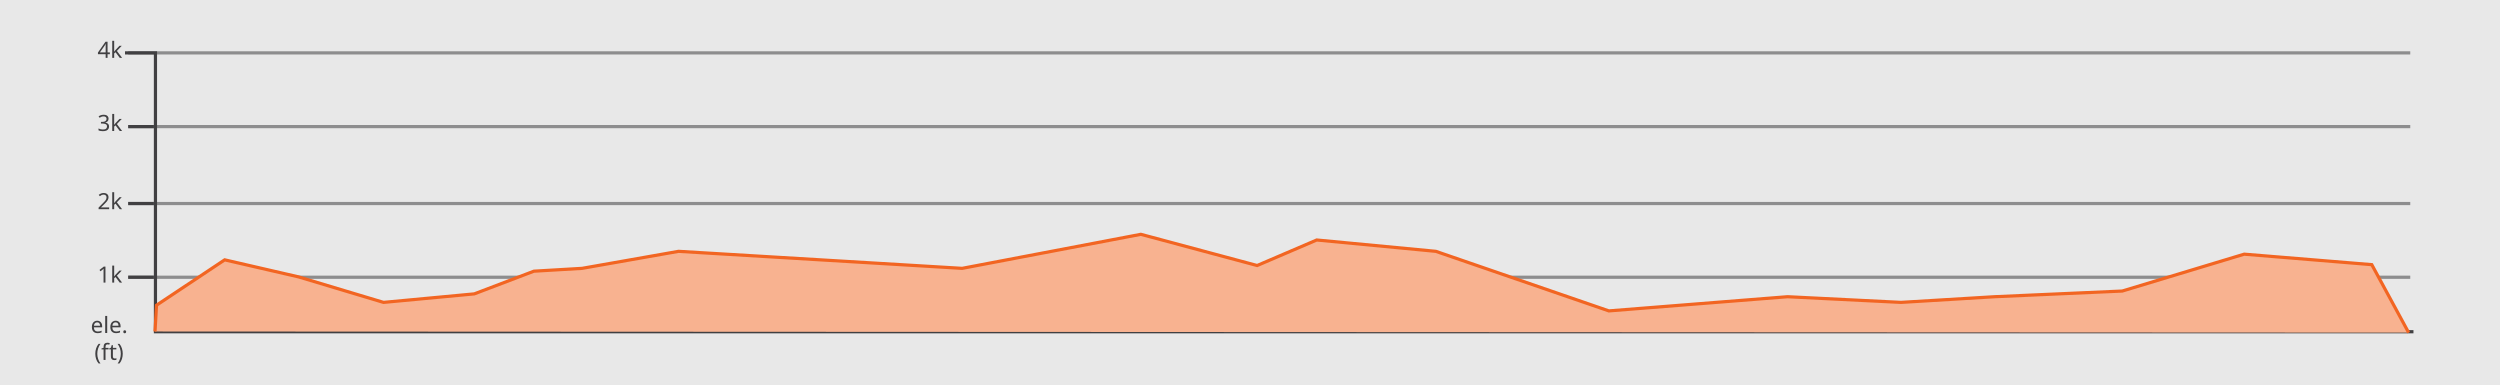
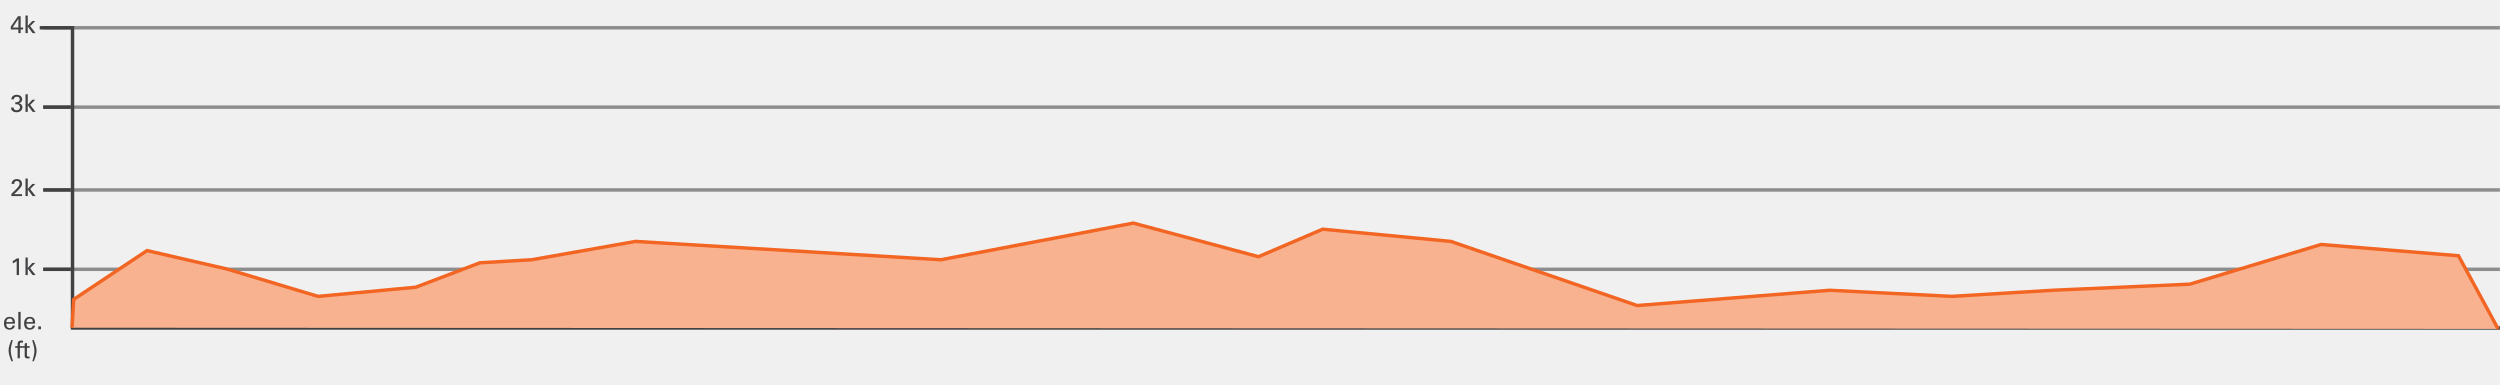
- <svg xmlns="http://www.w3.org/2000/svg" version="1.1" x="0px" y="0px" width="780px" height="120px" viewBox="0 0 780 120" enable-background="new 0 0 780 120" xml:space="preserve">
-   <g id="Layer_1">
-     <rect x="193" y="-200" fill="#F26522" width="100" height="101" />
-     <rect x="193" y="-316" fill="#CBCCCE" width="100" height="101" />
-     <rect x="71" y="-316" fill="#414042" width="100" height="101" />
-     <rect x="71" y="-202" fill="#496B73" width="100" height="101" />
-     <rect x="-46" y="-202" fill="#769096" width="100" height="101" />
-     <rect x="-7.5" y="-7.5" fill="#E8E8E8" stroke="#FFFFFF" stroke-miterlimit="10" width="794" height="136" />
-     <rect x="74.994" y="143.185" fill="none" width="37.051" height="37.052" />
-     <text transform="matrix(1 0 0 1 74.9937 151.8369)" font-family="'UniversLTStd'" font-size="12">3k</text>
-     <g>
-       <polyline fill="none" stroke="#414042" stroke-miterlimit="10" points="504,335.5 -200.5,335.5 -200.5,248.5 -210,248.5   " />
-       <line fill="none" stroke="#414042" stroke-miterlimit="10" x1="-201" y1="273.5" x2="-209" y2="273.5" />
-       <line fill="none" stroke="#414042" stroke-miterlimit="10" x1="-201" y1="299.5" x2="-209" y2="299.5" />
-       <line fill="none" stroke="#414042" stroke-miterlimit="10" x1="-201" y1="324.5" x2="-209" y2="324.5" />
-       <line fill="none" stroke="#414042" stroke-miterlimit="10" x1="503.5" y1="343" x2="503.5" y2="335" />
-       <line fill="none" stroke="#414042" stroke-miterlimit="10" x1="272.5" y1="343" x2="272.5" y2="335" />
-       <line fill="none" stroke="#414042" stroke-miterlimit="10" x1="387.5" y1="343" x2="387.5" y2="335" />
-       <line fill="none" stroke="#414042" stroke-miterlimit="10" x1="156.5" y1="343" x2="156.5" y2="335" />
-       <line fill="none" stroke="#414042" stroke-miterlimit="10" x1="41.5" y1="343" x2="41.5" y2="335" />
-       <line fill="none" stroke="#414042" stroke-miterlimit="10" x1="-74.5" y1="343" x2="-74.5" y2="335" />
-       <line fill="none" stroke="#414042" stroke-miterlimit="10" x1="-189.5" y1="343" x2="-189.5" y2="335" />
-       <rect x="-219.845" y="244.915" fill="none" width="13.261" height="10.53" />
-       <text transform="matrix(1 0 0 1 -219.8447 249.9619)" font-family="'UniversLTStd'" font-size="7">4k</text>
-       <rect x="-191.564" y="344.443" fill="none" width="4.128" height="10.53" />
-       <text transform="matrix(1 0 0 1 -191.564 349.4902)" font-family="'UniversLTStd'" font-size="7">5</text>
-       <rect x="-78.333" y="344.443" fill="none" width="7.667" height="10.53" />
-       <rect x="37.667" y="344.443" fill="none" width="7.895" height="10.53" />
-       <text transform="matrix(1 0 0 1 37.6665 349.4902)" font-family="'UniversLTStd'" font-size="7">15</text>
-       <rect x="152.267" y="344.443" fill="none" width="8.467" height="10.53" />
-       <text transform="matrix(1 0 0 1 152.2666 349.4902)" font-family="'UniversLTStd'" font-size="7">20</text>
-       <rect x="268.496" y="344.443" fill="none" width="8.009" height="10.53" />
-       <text transform="matrix(1 0 0 1 268.4956 349.4902)" font-family="'UniversLTStd'" font-size="7">25</text>
-       <rect x="383.267" y="344.443" fill="none" width="8.467" height="10.53" />
-       <text transform="matrix(1 0 0 1 383.2666 349.4902)" font-family="'UniversLTStd'" font-size="7">30</text>
-       <rect x="499.381" y="344.443" fill="none" width="8.238" height="10.53" />
-       <text transform="matrix(1 0 0 1 499.3813 349.4902)" font-family="'UniversLTStd'" font-size="7">35</text>
+ <svg xmlns="http://www.w3.org/2000/svg" version="1.1" id="Layer_1" x="0px" y="0px" width="780px" height="120px" viewBox="0 0 780 120" enable-background="new 0 0 780 120" xml:space="preserve">
+   <g>
+     <polyline fill="none" stroke="#8D8D8E" stroke-width="1.077" stroke-miterlimit="10" points="13.475,84.024 21.567,84.024    779.961,84.024  " />
+     <polyline fill="none" stroke="#8D8D8E" stroke-width="1.077" stroke-miterlimit="10" points="13.475,59.265 21.567,59.265    779.961,59.265  " />
+     <polyline fill="none" stroke="#8D8D8E" stroke-width="1.077" stroke-miterlimit="10" points="13.475,33.428 21.567,33.428    779.961,33.428  " />
+     <polyline fill="none" stroke="#8D8D8E" stroke-width="1.077" stroke-miterlimit="10" points="13.475,8.668 21.567,8.668    779.961,8.668  " />
+     <polyline fill="none" stroke="#414042" stroke-width="1.077" stroke-miterlimit="10" points="781.038,102.326 22.625,102.326    22.625,8.668 12.399,8.668  " />
+     <line fill="none" stroke="#414042" stroke-width="1.077" stroke-miterlimit="10" x1="22.087" y1="33.428" x2="13.475" y2="33.428" />
+     <line fill="none" stroke="#414042" stroke-width="1.077" stroke-miterlimit="10" x1="22.087" y1="59.265" x2="13.475" y2="59.265" />
+     <line fill="none" stroke="#414042" stroke-width="1.077" stroke-miterlimit="10" x1="22.087" y1="84.024" x2="13.475" y2="84.024" />
+     <rect y="97.308" fill="none" width="14.276" height="21.537" />
+     <g enable-background="new    ">
+       <path fill="#414042" d="M1.946,100.979c-0.015,0.784,0.309,1.364,1.085,1.364c0.46,0,0.83-0.241,0.89-0.784h0.708    c-0.022,0.188-0.053,0.498-0.324,0.792c-0.166,0.188-0.542,0.505-1.304,0.505c-1.191,0-1.756-0.739-1.756-1.938    c0-0.746,0.15-1.364,0.746-1.779c0.362-0.256,0.814-0.278,1.033-0.278c1.696,0,1.658,1.5,1.643,2.118H1.946z M3.943,100.481    c0.008-0.361-0.06-1.115-0.935-1.115c-0.46,0-1.018,0.279-1.033,1.115H3.943z" />
+       <path fill="#414042" d="M5.721,97.309H6.43v5.435H5.721V97.309z" />
+       <path fill="#414042" d="M8.23,100.979c-0.015,0.784,0.309,1.364,1.085,1.364c0.46,0,0.83-0.241,0.89-0.784h0.708    c-0.022,0.188-0.053,0.498-0.324,0.792c-0.166,0.188-0.542,0.505-1.304,0.505c-1.191,0-1.756-0.739-1.756-1.938    c0-0.746,0.151-1.364,0.746-1.779c0.362-0.256,0.814-0.278,1.033-0.278c1.696,0,1.658,1.5,1.643,2.118H8.23z M10.228,100.481    c0.008-0.361-0.06-1.115-0.935-1.115c-0.46,0-1.018,0.279-1.033,1.115H10.228z" />
+       <path fill="#414042" d="M11.938,101.839h0.837v0.904h-0.837V101.839z" />
+     </g>
+     <g enable-background="new    ">
+       <path fill="#414042" d="M3.566,112.713c-0.407-1.002-0.897-2.254-0.897-3.354c0-0.596,0.136-1.184,0.309-1.757    c0.211-0.679,0.407-1.161,0.535-1.485h0.498c-0.121,0.37-0.287,0.883-0.445,1.599c-0.158,0.693-0.211,1.161-0.211,1.628    c0,1.07,0.264,1.938,0.701,3.369H3.566z" />
+       <path fill="#414042" d="M7.184,106.871c-0.121-0.007-0.271-0.015-0.415-0.015c-0.573,0-0.573,0.286-0.573,0.55v0.596h0.882v0.513    H6.196v3.271H5.495v-3.271H4.749v-0.513h0.746v-0.43c0-0.52,0.03-0.708,0.158-0.904c0.159-0.241,0.46-0.415,0.95-0.415    c0.203,0,0.43,0.03,0.58,0.053V106.871z" />
+       <path fill="#414042" d="M7.032,107.987h0.671v-0.792l0.701-0.226v1.018h0.844v0.52H8.404v2.27c0,0.188,0,0.505,0.505,0.505    c0.143,0,0.279-0.022,0.339-0.038v0.551c-0.128,0.022-0.332,0.045-0.588,0.045c-0.648,0-0.957-0.188-0.957-0.807v-2.525H7.032    V107.987z" />
+       <path fill="#414042" d="M10.522,106.117c0.407,1.003,0.897,2.247,0.897,3.348c0,0.595-0.136,1.183-0.309,1.756    c-0.211,0.679-0.407,1.168-0.535,1.492h-0.498c0.121-0.377,0.286-0.889,0.445-1.605c0.158-0.686,0.211-1.16,0.211-1.628    c0-1.062-0.264-1.93-0.701-3.362H10.522z" />
    </g>
    <g>
-       <polyline fill="none" stroke="#8D8D8E" stroke-miterlimit="10" points="40,255.5 47.517,255.5 752,255.5   " />
-       <polyline fill="none" stroke="#8D8D8E" stroke-miterlimit="10" points="40,232.5 47.517,232.5 752,232.5   " />
-       <polyline fill="none" stroke="#8D8D8E" stroke-miterlimit="10" points="40,208.5 47.517,208.5 752,208.5   " />
-       <polyline fill="none" stroke="#8D8D8E" stroke-miterlimit="10" points="40,185.5 47.517,185.5 752,185.5   " />
-       <polyline fill="none" stroke="#414042" stroke-miterlimit="10" points="753,272.5 48.5,272.5 48.5,185.5 39,185.5   " />
-       <line fill="none" stroke="#414042" stroke-miterlimit="10" x1="48" y1="208.5" x2="40" y2="208.5" />
-       <line fill="none" stroke="#414042" stroke-miterlimit="10" x1="48" y1="232.5" x2="40" y2="232.5" />
-       <line fill="none" stroke="#414042" stroke-miterlimit="10" x1="48" y1="255.5" x2="40" y2="255.5" />
-       <rect x="27.483" y="267.839" fill="none" width="13.261" height="20.006" />
-       <text transform="matrix(1 0 0 1 28.2754 272.8867)">
-         <tspan x="0" y="0" fill="#414042" font-family="'UniversLTStd'" font-size="7">ele.</tspan>
-         <tspan x="1.176" y="8.4" fill="#414042" font-family="'UniversLTStd'" font-size="7">(ft)</tspan>
-       </text>
-       <g>
-         <rect x="27.483" y="181.997" fill="none" width="13.261" height="5.964" />
-         <text transform="matrix(1 0 0 1 30.4175 187.0449)" fill="#414042" font-family="'UniversLTStd'" font-size="7">4k</text>
+       <rect y="4.897" fill="none" width="14.276" height="6.42" />
+       <g enable-background="new    ">
+         <path fill="#414042" d="M5.723,9.2H3.371V8.303l2.261-3.256h0.814V8.59h0.761V9.2H6.446v1.131H5.723V9.2z M5.745,8.59V5.838     L3.943,8.59H5.745z" />
+         <path fill="#414042" d="M7.96,4.851h0.701v3.241l1.417-1.545h0.927L9.407,8.153l1.696,2.178h-0.927L8.661,8.288v2.043H7.96V4.851     z" />
      </g>
-       <g>
-         <rect x="27.483" y="204.816" fill="none" width="13.261" height="5.964" />
-         <text transform="matrix(1 0 0 1 30.4175 209.8633)" fill="#414042" font-family="'UniversLTStd'" font-size="7">3k</text>
-       </g>
-       <g>
-         <rect x="27.483" y="229.228" fill="none" width="13.261" height="5.964" />
-         <text transform="matrix(1 0 0 1 30.4175 234.2754)" fill="#414042" font-family="'UniversLTStd'" font-size="7">2k</text>
-       </g>
-       <g>
-         <rect x="27.483" y="252.127" fill="none" width="13.261" height="5.964" />
-         <text transform="matrix(1 0 0 1 30.4175 257.1738)" fill="#414042" font-family="'UniversLTStd'" font-size="7">1k</text>
-       </g>
-       <path fill="none" stroke="#414042" stroke-miterlimit="10" d="M48.017,185.5" />
    </g>
    <g>
-       <polyline fill="none" stroke="#8D8D8E" stroke-miterlimit="10" points="40,86.5 47.517,86.5 752,86.5   " />
-       <polyline fill="none" stroke="#8D8D8E" stroke-miterlimit="10" points="40,63.5 47.517,63.5 752,63.5   " />
-       <polyline fill="none" stroke="#8D8D8E" stroke-miterlimit="10" points="40,39.5 47.517,39.5 752,39.5   " />
-       <polyline fill="none" stroke="#8D8D8E" stroke-miterlimit="10" points="40,16.5 47.517,16.5 752,16.5   " />
-       <polyline fill="none" stroke="#414042" stroke-miterlimit="10" points="753,103.5 48.5,103.5 48.5,16.5 39,16.5   " />
-       <line fill="none" stroke="#414042" stroke-miterlimit="10" x1="48" y1="39.5" x2="40" y2="39.5" />
-       <line fill="none" stroke="#414042" stroke-miterlimit="10" x1="48" y1="63.5" x2="40" y2="63.5" />
-       <line fill="none" stroke="#414042" stroke-miterlimit="10" x1="48" y1="86.5" x2="40" y2="86.5" />
-       <rect x="27.483" y="98.839" fill="none" width="13.261" height="20.006" />
-       <text transform="matrix(1 0 0 1 28.2754 103.8867)">
-         <tspan x="0" y="0" fill="#414042" font-family="'UniversLTStd'" font-size="7">ele.</tspan>
-         <tspan x="1.176" y="8.4" fill="#414042" font-family="'UniversLTStd'" font-size="7">(ft)</tspan>
-       </text>
-       <g>
-         <rect x="27.483" y="12.997" fill="none" width="13.261" height="5.964" />
-         <text transform="matrix(1 0 0 1 30.4175 18.0444)" fill="#414042" font-family="'UniversLTStd'" font-size="7">4k</text>
+       <rect y="29.462" fill="none" width="14.276" height="6.42" />
+       <g enable-background="new    ">
+         <path fill="#414042" d="M4.245,33.555c-0.007,0.498,0.316,0.852,0.958,0.852c0.731,0,1.04-0.468,1.04-0.927     c0-0.55-0.37-0.837-0.754-0.92c-0.271-0.053-0.459-0.045-0.724-0.038v-0.61c0.52,0.045,1.395-0.061,1.395-0.905     c0-0.588-0.399-0.821-0.919-0.821c-0.392,0-0.882,0.173-0.95,0.821H3.529c0.045-1.296,1.267-1.424,1.688-1.424     c1.138,0,1.704,0.686,1.704,1.409c0,0.43-0.233,1.048-1.04,1.229c1.116,0.158,1.116,1.161,1.116,1.266     c0,0.731-0.596,1.538-1.809,1.538c-0.55,0-1.101-0.158-1.432-0.542c-0.294-0.332-0.302-0.708-0.309-0.927H4.245z" />
+         <path fill="#414042" d="M7.96,29.417h0.701v3.241l1.417-1.545h0.927l-1.598,1.606l1.696,2.178h-0.927l-1.515-2.043v2.043H7.96     V29.417z" />
      </g>
-       <g>
-         <rect x="27.483" y="35.816" fill="none" width="13.261" height="5.964" />
-         <text transform="matrix(1 0 0 1 30.4175 40.8638)" fill="#414042" font-family="'UniversLTStd'" font-size="7">3k</text>
+     </g>
+     <g>
+       <rect y="55.743" fill="none" width="14.276" height="6.419" />
+       <g enable-background="new    ">
+         <path fill="#414042" d="M3.559,60.491l1.364-1.342c0.287-0.279,0.573-0.58,0.807-0.897c0.302-0.415,0.384-0.648,0.384-0.927     c0-0.256-0.09-0.852-0.836-0.852c-0.837,0-0.852,0.716-0.852,0.912H3.635c0.007-0.256,0.03-0.754,0.482-1.146     c0.362-0.309,0.799-0.376,1.13-0.376c0.799,0,1.613,0.407,1.613,1.522c0,0.332-0.023,0.588-0.588,1.304     c-0.151,0.188-0.814,0.874-0.965,1.025l-0.912,0.867h2.48v0.596H3.559V60.491z" />
+         <path fill="#414042" d="M7.96,55.697h0.701v3.241l1.417-1.545h0.927l-1.598,1.606l1.696,2.178h-0.927l-1.515-2.043v2.043H7.96     V55.697z" />
      </g>
-       <g>
-         <rect x="27.483" y="60.228" fill="none" width="13.261" height="5.964" />
-         <text transform="matrix(1 0 0 1 30.4175 65.2754)" fill="#414042" font-family="'UniversLTStd'" font-size="7">2k</text>
+     </g>
+     <g>
+       <rect y="80.394" fill="none" width="14.276" height="6.421" />
+       <g enable-background="new    ">
+         <path fill="#414042" d="M5.203,81.434c-0.324,0.271-0.844,0.58-1.214,0.754v-0.754c0.49-0.256,0.973-0.573,1.267-0.821h0.671     v5.216H5.203V81.434z" />
+         <path fill="#414042" d="M7.96,80.348h0.701v3.242l1.417-1.546h0.927l-1.598,1.605l1.696,2.179h-0.927l-1.515-2.043v2.043H7.96     V80.348z" />
      </g>
-       <g>
-         <rect x="27.483" y="83.127" fill="none" width="13.261" height="5.964" />
-         <text transform="matrix(1 0 0 1 30.4175 88.1738)" fill="#414042" font-family="'UniversLTStd'" font-size="7">1k</text>
-       </g>
-       <path fill="none" stroke="#414042" stroke-miterlimit="10" d="M48.017,16.5" />
    </g>
+     <path fill="none" stroke="#414042" stroke-width="1.077" stroke-miterlimit="10" d="M22.105,8.668" />
  </g>
  <g id="Layer_2">
-     <polyline fill="#F8B290" stroke="#F26522" stroke-miterlimit="10" points="48.363,103.427 48.83,95.229 70.106,81.07 93.115,86.38    119.663,94.345 147.982,91.689 166.566,84.61 181.61,83.726 211.699,78.415 300.194,83.726 355.946,73.105 392.229,82.84    410.814,74.876 447.982,78.415 501.964,96.999 557.716,92.574 593.115,94.344 622.318,92.574 662.141,90.804 700.194,79.3    740,82.571 751.5,103.78  " />
+     <polyline fill="#F8B290" stroke="#F26522" stroke-width="1.077" stroke-miterlimit="10" points="22.478,102.247 22.981,93.421    45.885,78.18 70.655,83.896 99.234,92.471 129.72,89.611 149.727,81.989 165.922,81.039 198.313,75.321 293.581,81.039    353.6,69.605 392.658,80.084 412.667,71.512 452.678,75.321 510.791,95.328 570.81,90.563 608.918,92.469 640.355,90.563    683.226,88.658 724.191,76.273 767.043,79.795 779.424,102.628  " />
  </g>
</svg>
